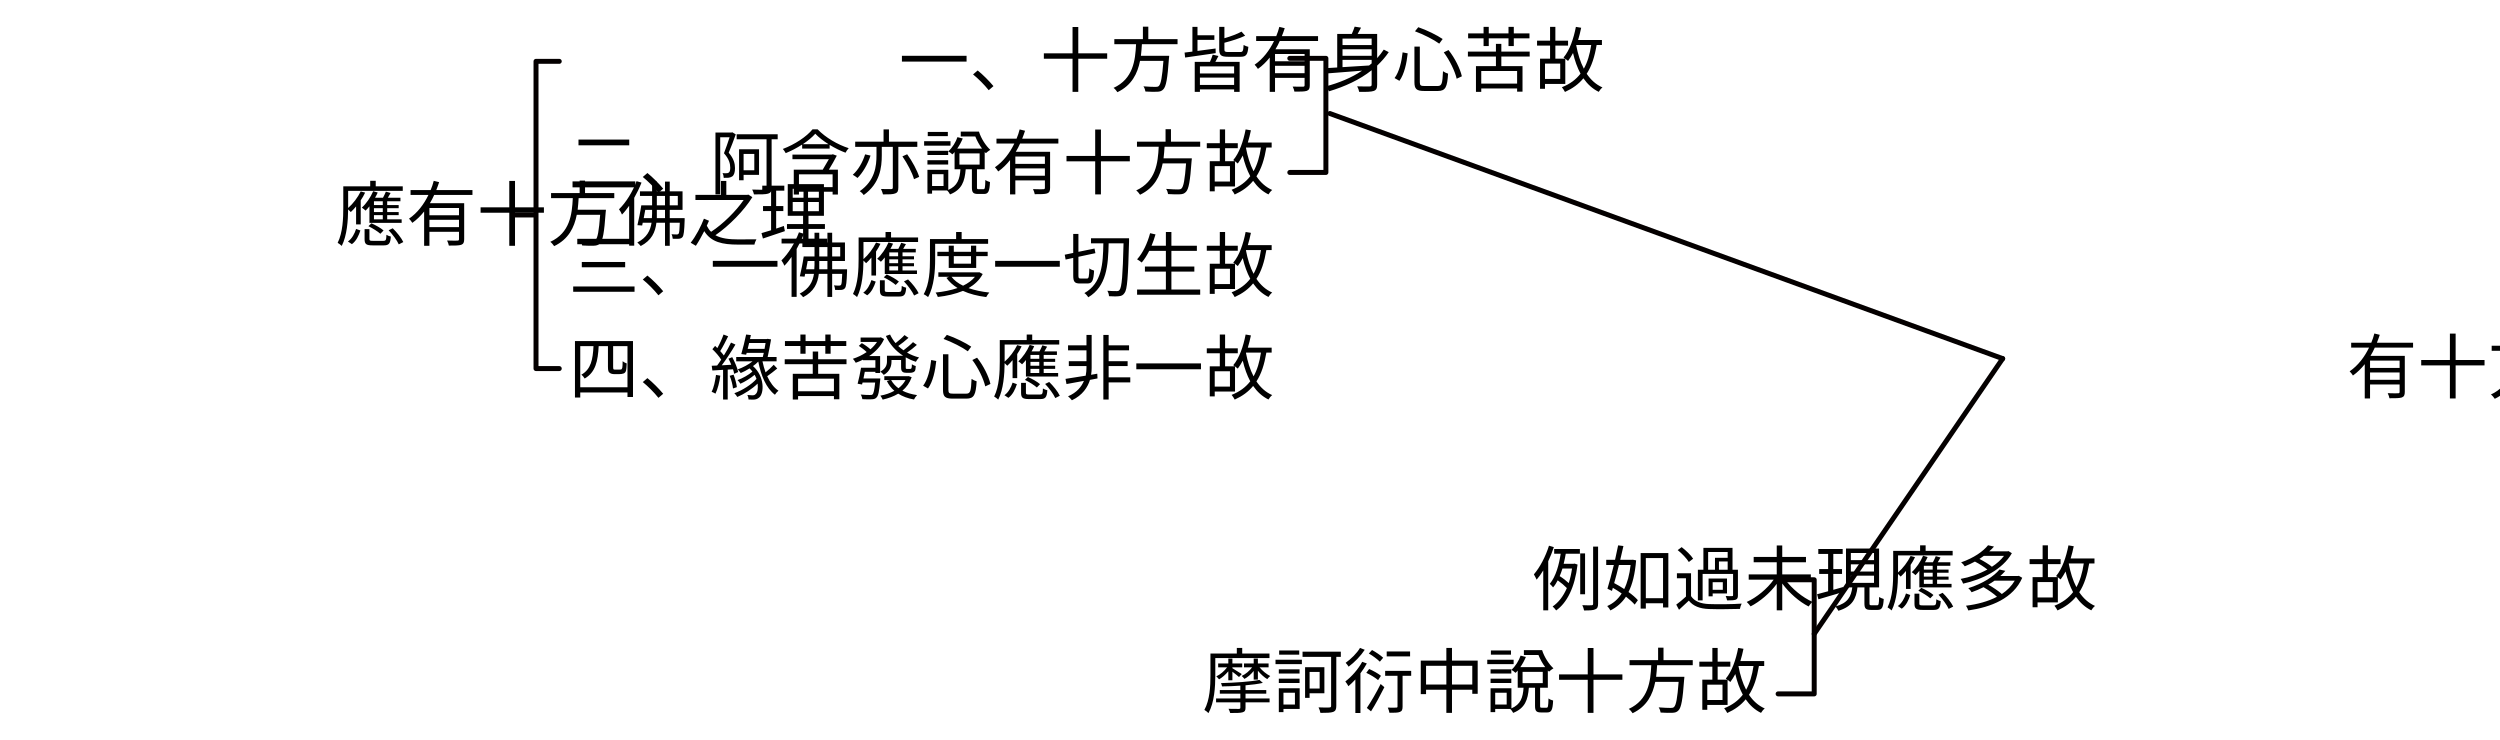
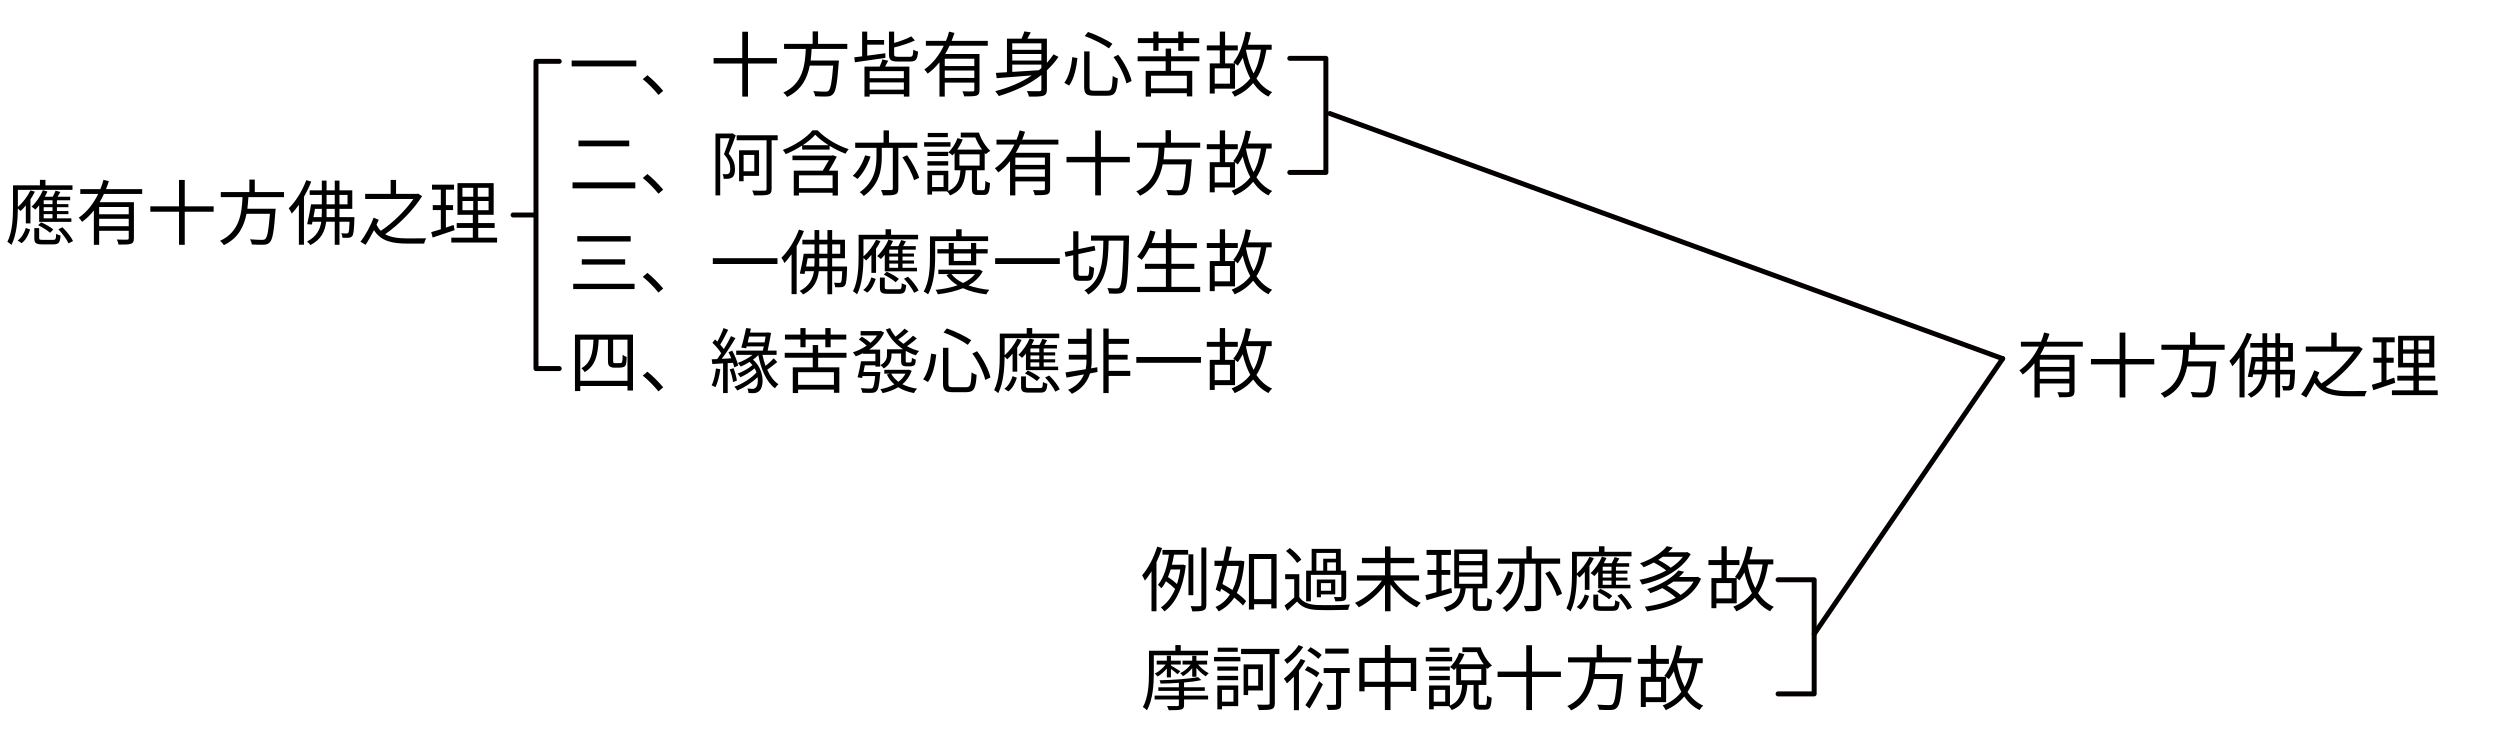
- <svg xmlns="http://www.w3.org/2000/svg" xmlns:ns1="http://schemas.microsoft.com/visio/2003/SVGExtensions/" width="4.917in" height="1.454in" viewBox="0 0 354.056 104.696" xml:space="preserve" color-interpolation-filters="sRGB" class="st6">
-   <ns1:documentProperties ns1:langID="1028" ns1:viewMarkup="false" />
+ <svg xmlns="http://www.w3.org/2000/svg" width="4.917in" height="1.454in" viewBox="0 0 354.055 104.696" xml:space="preserve" color-interpolation-filters="sRGB" class="st7">
  <style type="text/css">
	
		.st1 {fill:none;stroke:none;stroke-linecap:butt;stroke-width:0.75}
		.st2 {fill:#000000;font-family:新細明體;font-size:0.833em}
		.st3 {font-size:1em}
- 		.st4 {fill:none}
- 		.st5 {stroke:#040000;stroke-linecap:round;stroke-linejoin:round;stroke-width:0.705}
- 		.st6 {fill:none;fill-rule:evenodd;font-size:12px;overflow:visible;stroke-linecap:square;stroke-miterlimit:3}
+ 		.st4 {fill:none;stroke:none;stroke-width:1}
+ 		.st5 {fill:none}
+ 		.st6 {stroke:#040000;stroke-linecap:round;stroke-linejoin:round;stroke-width:0.705}
+ 		.st7 {fill:none;fill-rule:evenodd;font-size:12px;overflow:visible;stroke-linecap:square;stroke-miterlimit:3}
	
	</style>
-   <g ns1:mID="0" ns1:index="1" ns1:groupContext="foregroundPage">
-     <ns1:pageProperties ns1:drawingScale="0.0393701" ns1:pageScale="0.0393701" ns1:drawingUnits="24" ns1:shadowOffsetX="9" ns1:shadowOffsetY="-9" />
-     <g id="shape2-1" ns1:mID="2" ns1:groupContext="shape" transform="translate(80.521,-44.687)">
-       <ns1:textBlock ns1:margins="rect(0,0,0,0)" ns1:tabSpace="42.5197" />
-       <ns1:textRect cx="53.909" cy="75.067" width="107.82" height="59.259" />
-       <rect x="0" y="45.437" width="107.819" height="59.259" class="st1" />
-       <text x="-0" y="56.9" class="st2" ns1:langID="1028">
-         <ns1:paragraph ns1:spLine="-1.4" />
-         <ns1:tabList />一、十方皆有身心苦故<ns1:newlineChar />
-         <tspan x="-0" dy="1.453em" class="st3">二</tspan>、阿含亦說有十方故<ns1:newlineChar />
-         <tspan x="-0" dy="1.453em" class="st3">三</tspan>、一佛應度一切生故<ns1:newlineChar />
-         <tspan x="-0" dy="1.453em" class="st3">四</tspan>、緣苦發心應非一故</text>
-     </g>
-     <g id="shape3-7" ns1:mID="3" ns1:groupContext="shape" transform="translate(0.75,-67.5478)">
-       <ns1:textBlock ns1:margins="rect(0,0,0,0)" ns1:tabSpace="42.5197" />
-       <ns1:textRect cx="39.506" cy="97.924" width="79.02" height="13.545" />
-       <rect x="0" y="91.151" width="79.012" height="13.545" class="st1" />
-       <text x="-0" y="101.56" class="st2" ns1:langID="1028">
-         <ns1:paragraph ns1:spLine="-1.4" />
-         <ns1:tabList />應有十方佛之理</text>
-     </g>
-     <g id="shape8-10" ns1:mID="8" ns1:groupContext="shape" transform="translate(285.581,-45.9272)">
-       <ns1:textBlock ns1:margins="rect(0,0,0,0)" ns1:tabSpace="42.5197" />
-       <ns1:textRect cx="33.862" cy="97.924" width="67.73" height="13.545" />
-       <rect x="0" y="91.151" width="67.725" height="13.545" class="st1" />
-       <text x="0" y="101.56" class="st2" ns1:langID="1028">
-         <ns1:paragraph ns1:spLine="-1.4" />
-         <ns1:tabList />有十方佛之理</text>
-     </g>
-     <g id="shape40-13" ns1:mID="40" ns1:groupContext="shape" transform="translate(170.27,-0.75)">
-       <ns1:textBlock ns1:margins="rect(0,0,0,0)" ns1:tabSpace="42.5197" />
-       <ns1:textRect cx="42.62" cy="90.022" width="85.25" height="29.348" />
-       <rect x="0" y="75.348" width="85.241" height="29.348" class="st1" />
-       <text x="0" y="86.39" class="st2" ns1:langID="1028">
-         <ns1:paragraph ns1:spLine="-1.4" />
-         <ns1:tabList />例如過未現應多故<ns1:newlineChar />
-         <tspan x="0" dy="1.453em" class="st3">摩訶衍中說十方故</tspan>
-       </text>
-     </g>
-     <g id="shape43-17" ns1:mID="43" ns1:groupContext="shape" transform="translate(287.366,8.26182) rotate(90)">
-       <path d="M0 104.7 C0 101.86 0 99.59 0 99.59 L16.16 99.59 C16.16 99.59 16.16 101.86 16.16 104.7 L0 104.7 Z" class="st4" />
-       <path d="M0 104.7 C0 101.86 0 99.59 0 99.59 L16.16 99.59 C16.16 99.59 16.16 101.86 16.16 104.7" class="st5" />
-     </g>
-     <g id="shape45-20" ns1:mID="45" ns1:groupContext="shape" transform="translate(170.537,30.6301) rotate(-55.6047)">
-       <path d="M0 104.7 L47.25 104.7" class="st5" />
-     </g>
-     <g id="shape46-23" ns1:mID="46" ns1:groupContext="shape" transform="translate(224.176,-82.2998) rotate(20.0165)">
-       <path d="M0 104.7 L101.41 104.7" class="st5" />
-     </g>
-     <g id="shape51-26" ns1:mID="51" ns1:groupContext="shape" transform="translate(177.372,8.68699) rotate(90)">
-       <path d="M0 98.17 C0 99.97 0 101.46 0 101.46 L21.76 101.46 C21.76 101.46 21.76 102.9 21.76 104.7 C21.76 102.9 21.76 101.46        21.76 101.46 L43.51 101.46 C43.51 101.46 43.51 99.97 43.51 98.17 L0 98.17 Z" class="st4" />
-       <path d="M0 98.17 C0 99.97 0 101.46 0 101.46 L21.76 101.46 C21.76 101.46 21.76 102.9 21.76 104.7 C21.76 102.9 21.76 101.46        21.76 101.46 L43.51 101.46 C43.51 101.46 43.51 99.97 43.51 98.17" class="st5" />
-     </g>
-     <g id="shape53-29" ns1:mID="53" ns1:groupContext="shape" transform="translate(356.522,82.1097) rotate(90)">
-       <path d="M0 104.7 C0 101.86 0 99.59 0 99.59 L16.16 99.59 C16.16 99.59 16.16 101.86 16.16 104.7 L0 104.7 Z" class="st4" />
-       <path d="M0 104.7 C0 101.86 0 99.59 0 99.59 L16.16 99.59 C16.16 99.59 16.16 101.86 16.16 104.7" class="st5" />
+   <g>
+     <g id="group16-1" transform="translate(0.749999,-0.749999)">
+       <g id="shape1-2" transform="translate(79.7709,-43.937)">
+         <rect x="0" y="45.437" width="107.819" height="59.259" class="st1" />
+         <text x="-0" y="57.57" class="st2">一、十方皆有身心苦故 <tspan x="-0" dy="1.4em" class="st3">二</tspan>、阿含亦說有十方故 <tspan x="-0" dy="1.4em" class="st3">三</tspan>、一佛應度一切生故 <tspan x="-0" dy="1.4em" class="st3">四</tspan>、緣苦發心應非一故</text>
+       </g>
+       <g id="shape2-8" transform="translate(-2.39808E-14,-66.7977)">
+         <rect x="0" y="91.151" width="79.012" height="13.545" class="st1" />
+         <text x="-0" y="101.42" class="st2">應有十方佛之理</text>
+       </g>
+       <g id="shape3-11" transform="translate(284.831,-45.1772)">
+         <rect x="0" y="91.151" width="67.724" height="13.545" class="st1" />
+         <text x="-0" y="101.42" class="st2">有十方佛之理</text>
+       </g>
+       <g id="shape4-14" transform="translate(160.825,0)">
+         <rect x="0" y="75.348" width="93.936" height="29.348" class="st1" />
+         <text x="-0.001em 0.999em 1.999em 2.999em 3.999em 4.999em 5.999em 6.999em 7.999em" y="86.52" class="st2">例如過未現亦應多故 <tspan x="-0.001em 0.999em 1.999em 2.999em 3.999em 4.999em 5.999em 6.999em" dy="1.4em" class="st3">摩訶衍中說十方故</tspan>
+         </text>
+       </g>
+       <g id="shape6-18" transform="translate(286.612,9.01181) rotate(90)">
+         <path d="M0 104.7 C0 101.86 0 99.59 0 99.59 L16.16 99.59 C16.16 99.59 16.16 101.86 16.16 104.7 L0 104.7 Z" class="st4" />
+       </g>
+       <g id="shape7-20" transform="translate(286.612,9.01181) rotate(90)">
+         <path d="M0 104.7 C0 101.86 0 99.59 0 99.59 L16.16 99.59 C16.16 99.59 16.16 101.86 16.16 104.7 L0 104.7 Z" class="st5" />
+         <path d="M0 104.7 C0 101.86 0 99.59 0 99.59 L16.16 99.59 C16.16 99.59 16.16 101.86 16.16 104.7" class="st6" />
+       </g>
+       <g id="shape8-23" transform="translate(169.79,31.3824) rotate(-55.6047)">
+         <path d="M0 104.7 L47.25 104.7 L0 104.7 Z" class="st5" />
+         <path d="M0 104.7 L47.25 104.7" class="st6" />
+       </g>
+       <g id="shape9-26" transform="translate(223.424,-81.5459) rotate(20.0165)">
+         <path d="M0 104.7 L101.41 104.7 L0 104.7 Z" class="st5" />
+         <path d="M0 104.7 L101.41 104.7" class="st6" />
+       </g>
+       <g id="shape11-29" transform="translate(176.618,9.43698) rotate(90)">
+         <path d="M0 98.17 C0 99.97 0 101.46 0 101.46 L21.76 101.46 C21.76 101.46 21.76 102.9 21.76 104.7 C21.76 102.9 21.76         101.46 21.76 101.46 L43.51 101.46 C43.51 101.46 43.51 99.97 43.51 98.17 L0 98.17 Z" class="st4" />
+       </g>
+       <g id="shape12-31" transform="translate(176.618,9.43698) rotate(90)">
+         <path d="M0 98.17 C0 99.97 0 101.46 0 101.46 L21.76 101.46 C21.76 101.46 21.76 102.9 21.76 104.7 C21.76 102.9 21.76         101.46 21.76 101.46 L43.51 101.46 C43.51 101.46 43.51 99.97 43.51 98.17 L0 98.17 Z" class="st5" />
+         <path d="M0 98.17 C0 99.97 0 101.46 0 101.46 L21.76 101.46 C21.76 101.46 21.76 102.9 21.76 104.7 C21.76 102.9 21.76         101.46 21.76 101.46 L43.51 101.46 C43.51 101.46 43.51 99.97 43.51 98.17" class="st6" />
+       </g>
+       <g id="shape14-34" transform="translate(355.768,82.8596) rotate(90)">
+         <path d="M0 104.7 C0 101.86 0 99.59 0 99.59 L16.16 99.59 C16.16 99.59 16.16 101.86 16.16 104.7 L0 104.7 Z" class="st4" />
+       </g>
+       <g id="shape15-36" transform="translate(355.768,82.8596) rotate(90)">
+         <path d="M0 104.7 C0 101.86 0 99.59 0 99.59 L16.16 99.59 C16.16 99.59 16.16 101.86 16.16 104.7 L0 104.7 Z" class="st5" />
+         <path d="M0 104.7 C0 101.86 0 99.59 0 99.59 L16.16 99.59 C16.16 99.59 16.16 101.86 16.16 104.7" class="st6" />
+       </g>
    </g>
  </g>
</svg>
